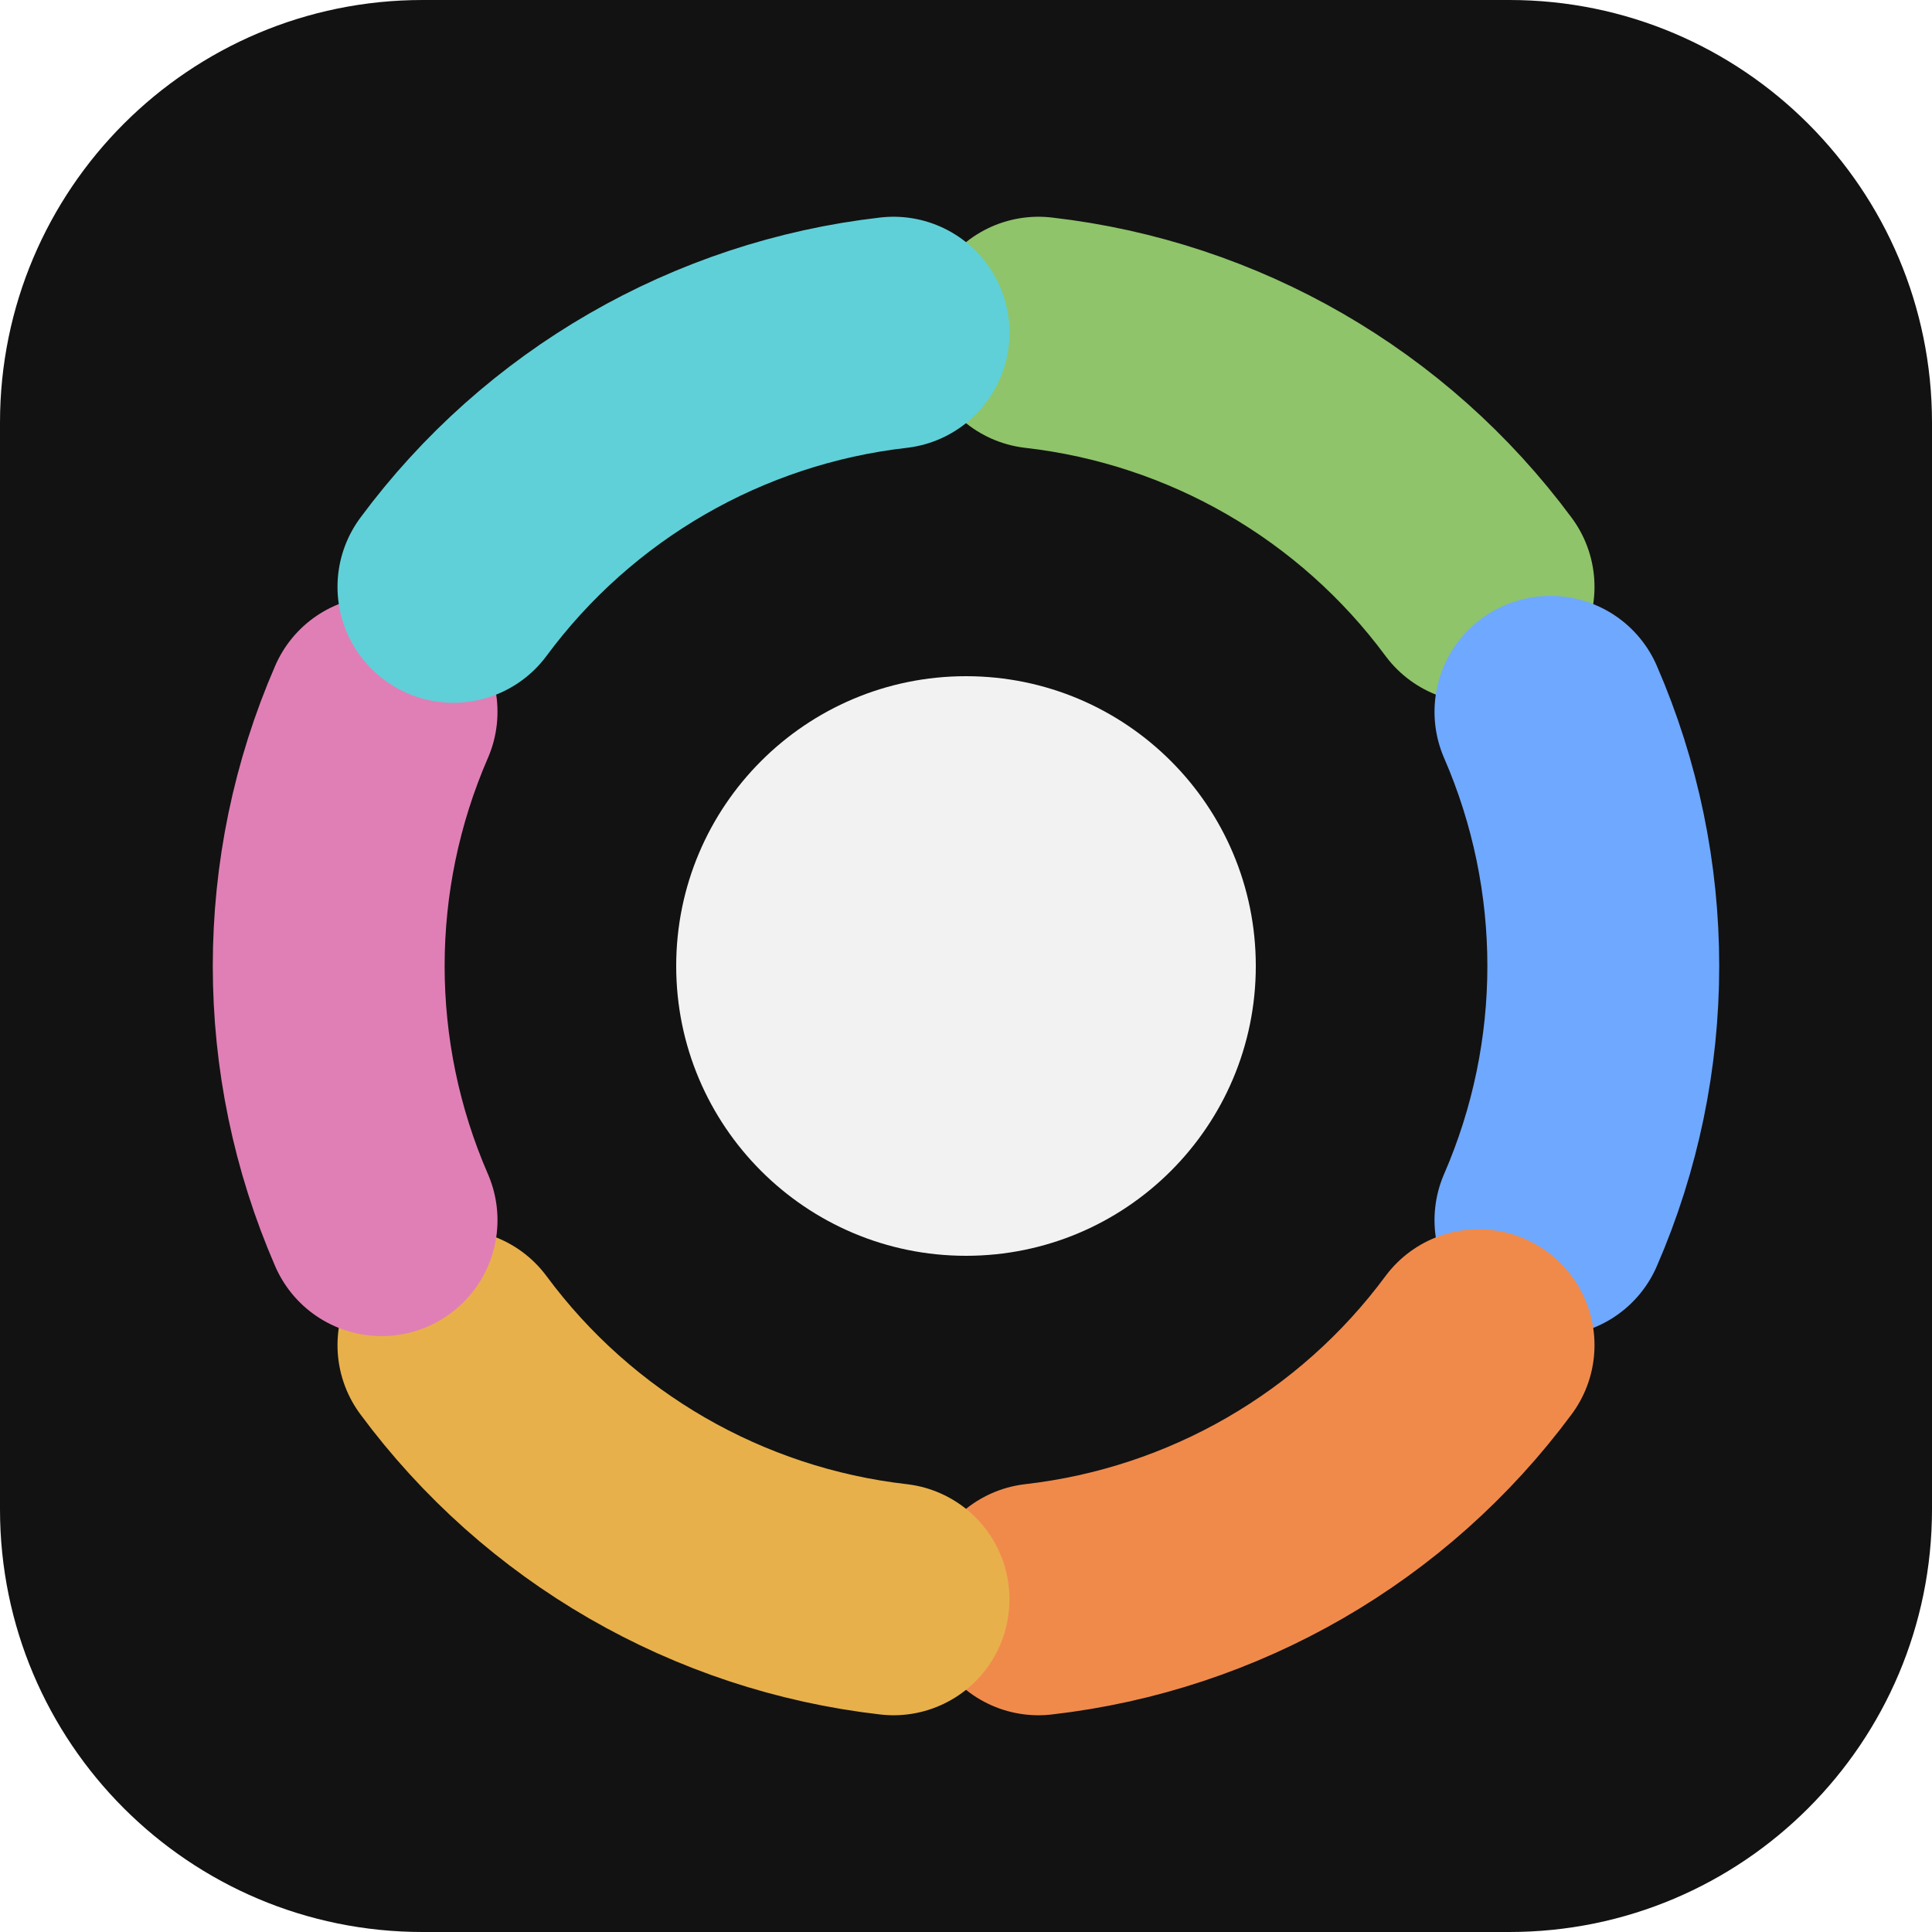
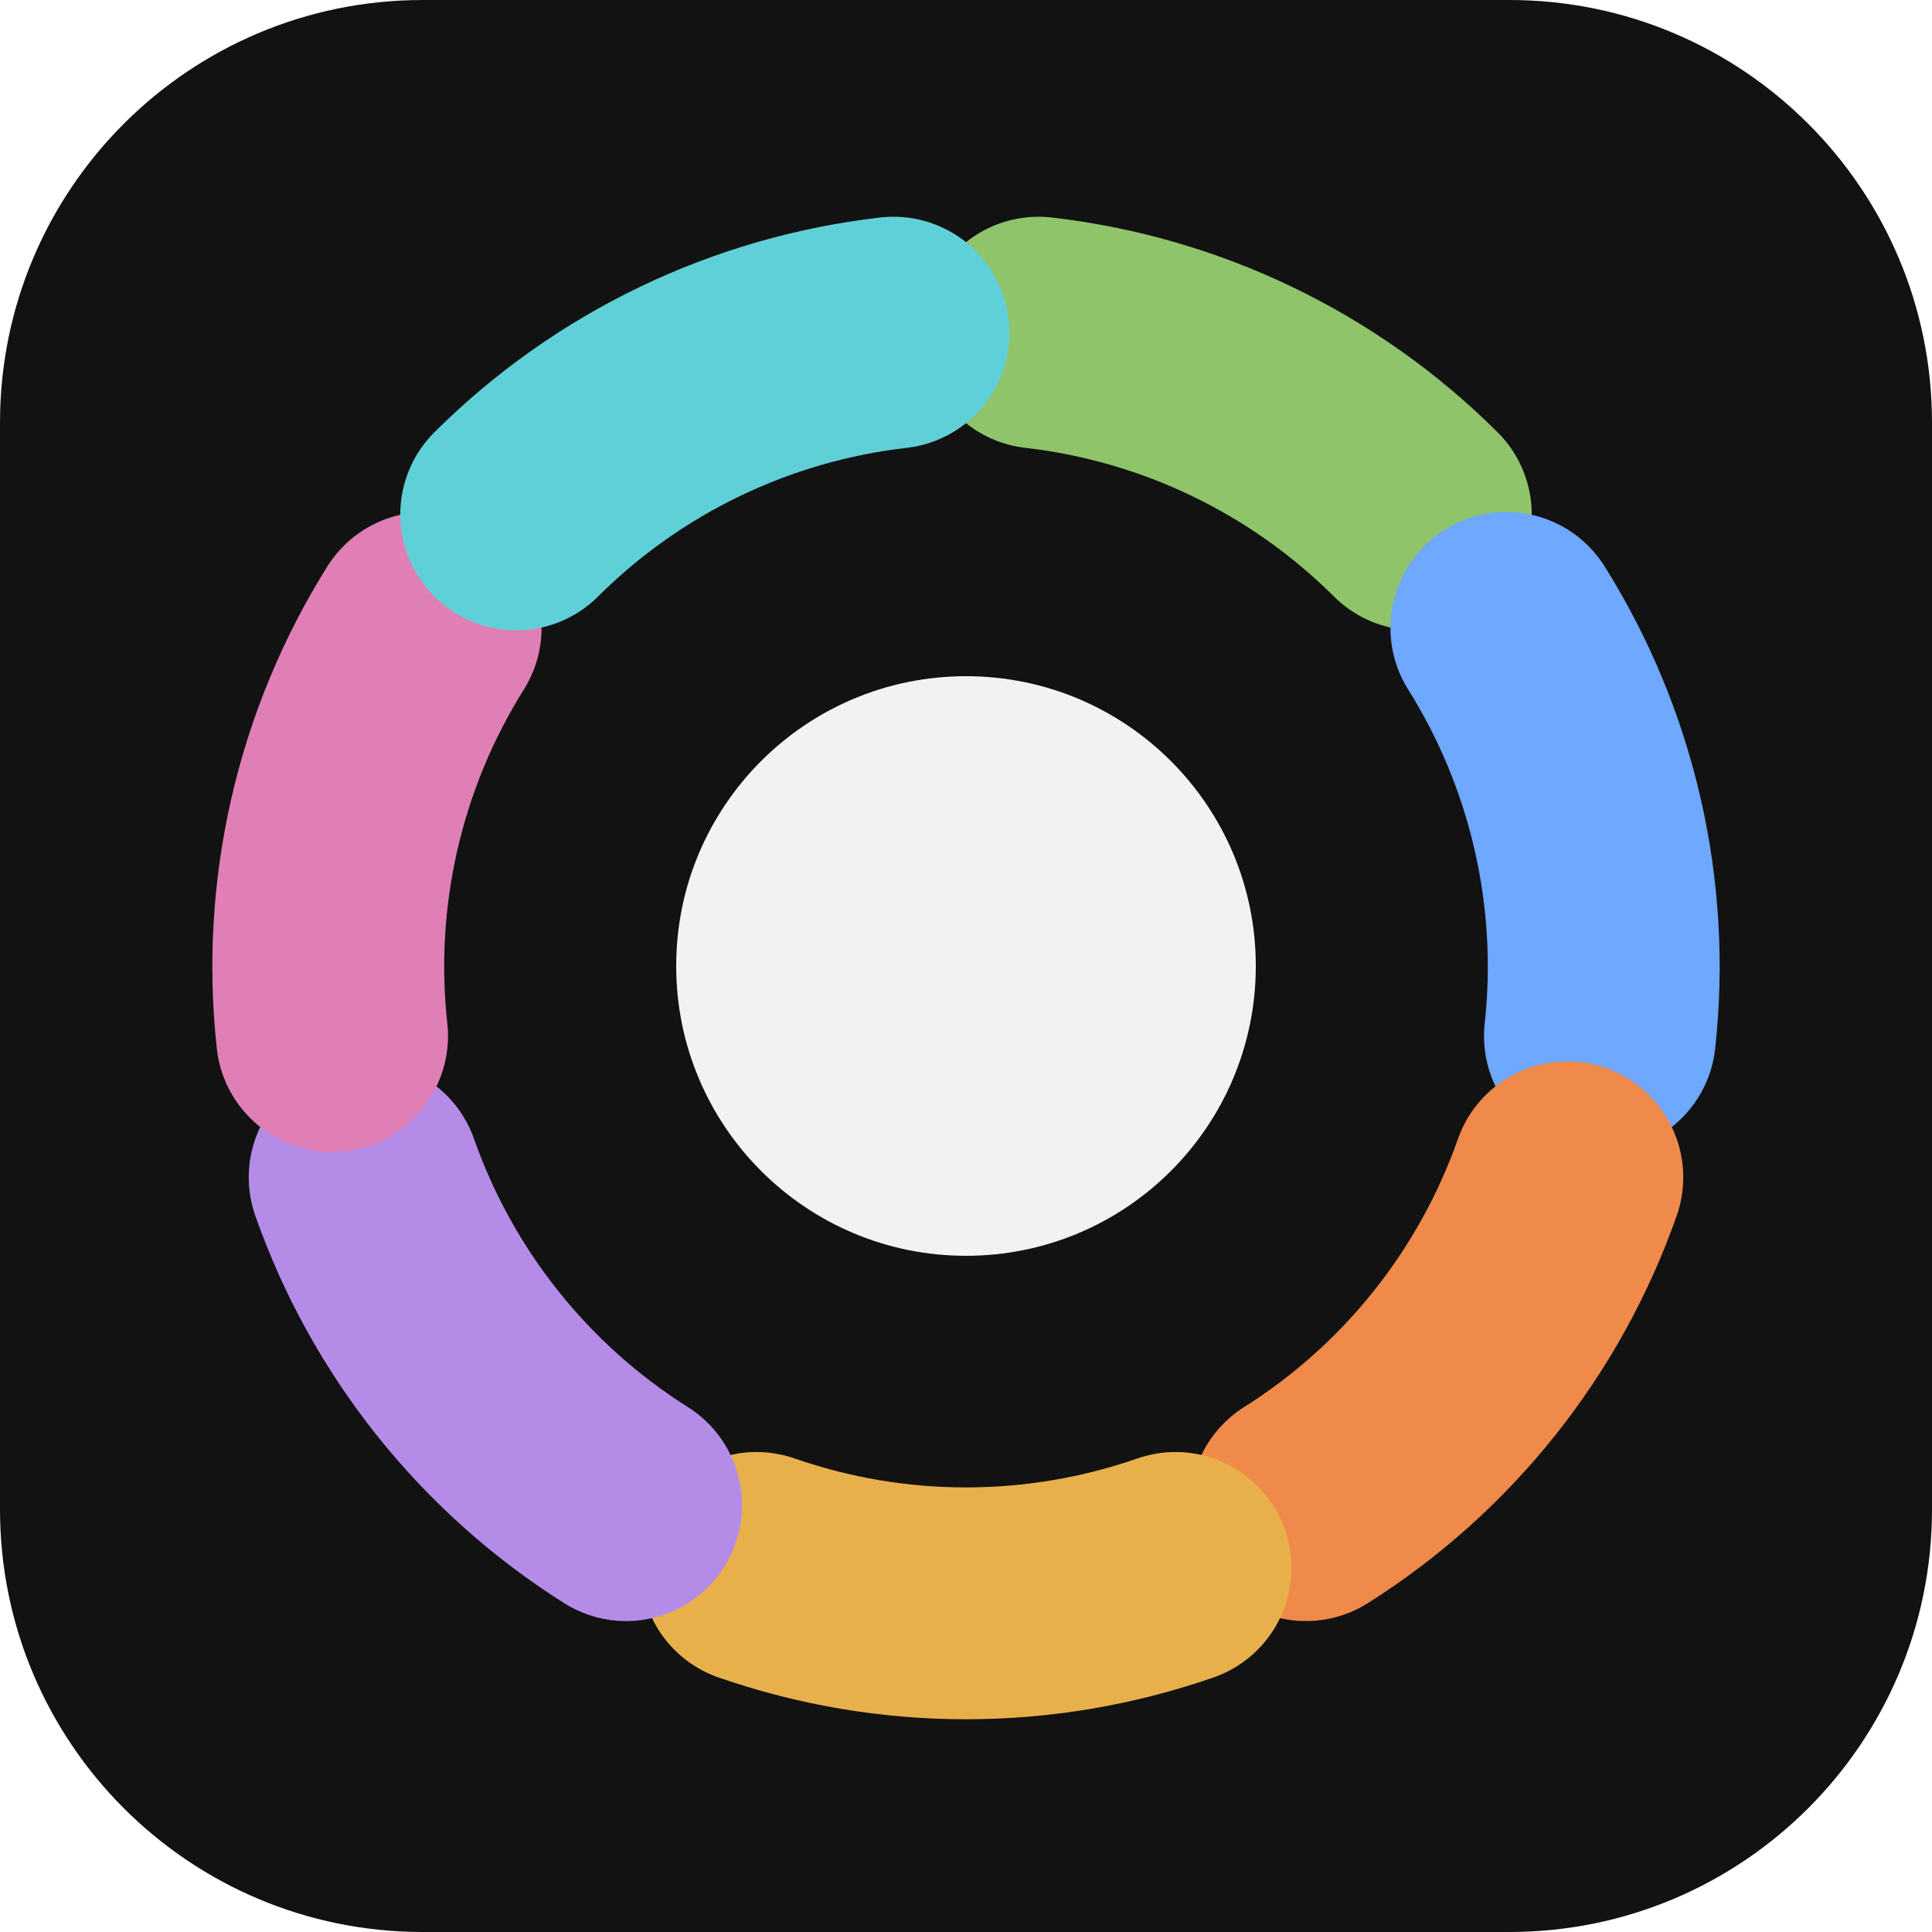
<svg xmlns="http://www.w3.org/2000/svg" viewBox="0 0 32 32" width="32" height="32">
  <rect width="32" height="32" rx="7" fill="#121212" />
-   <path d="M17.20 5.51 A10.56 10.56 0 0 1 24.49 9.72" fill="none" stroke="#8fc46a" stroke-width="3.84" stroke-linecap="round" />
-   <path d="M25.68 11.79 A10.56 10.56 0 0 1 25.68 20.21" fill="none" stroke="#6fa8ff" stroke-width="3.84" stroke-linecap="round" />
-   <path d="M24.49 22.28 A10.56 10.56 0 0 1 17.20 26.49" fill="none" stroke="#f08a4b" stroke-width="3.84" stroke-linecap="round" />
-   <path d="M14.80 26.49 A10.56 10.56 0 0 1 7.51 22.28" fill="none" stroke="#e8b04b" stroke-width="3.84" stroke-linecap="round" />
-   <path d="M6.32 20.21 A10.56 10.56 0 0 1 6.32 11.79" fill="none" stroke="#e07fb5" stroke-width="3.84" stroke-linecap="round" />
-   <path d="M7.51 9.72 A10.56 10.56 0 0 1 14.80 5.51" fill="none" stroke="#5fd0d8" stroke-width="3.84" stroke-linecap="round" />
+   <path d="M17.20 5.51 A10.56 10.56 0 0 1 23.45 8.52" fill="none" stroke="#8fc46a" stroke-width="3.84" stroke-linecap="round" />
+   <path d="M24.95 10.40 A10.56 10.56 0 0 1 26.50 17.16" fill="none" stroke="#6fa8ff" stroke-width="3.84" stroke-linecap="round" />
+   <path d="M25.96 19.50 A10.56 10.56 0 0 1 21.63 24.93" fill="none" stroke="#f08a4b" stroke-width="3.84" stroke-linecap="round" />
+   <path d="M19.47 25.97 A10.56 10.56 0 0 1 12.53 25.97" fill="none" stroke="#e8b04b" stroke-width="3.84" stroke-linecap="round" />
+   <path d="M10.37 24.93 A10.56 10.56 0 0 1 6.04 19.50" fill="none" stroke="#b48ce8" stroke-width="3.84" stroke-linecap="round" />
+   <path d="M5.50 17.16 A10.56 10.56 0 0 1 7.05 10.40" fill="none" stroke="#e07fb5" stroke-width="3.84" stroke-linecap="round" />
+   <path d="M8.55 8.52 A10.56 10.56 0 0 1 14.80 5.51" fill="none" stroke="#5fd0d8" stroke-width="3.84" stroke-linecap="round" />
  <circle cx="16.0" cy="16.0" r="4.8" fill="#f2f2f2" />
</svg>
